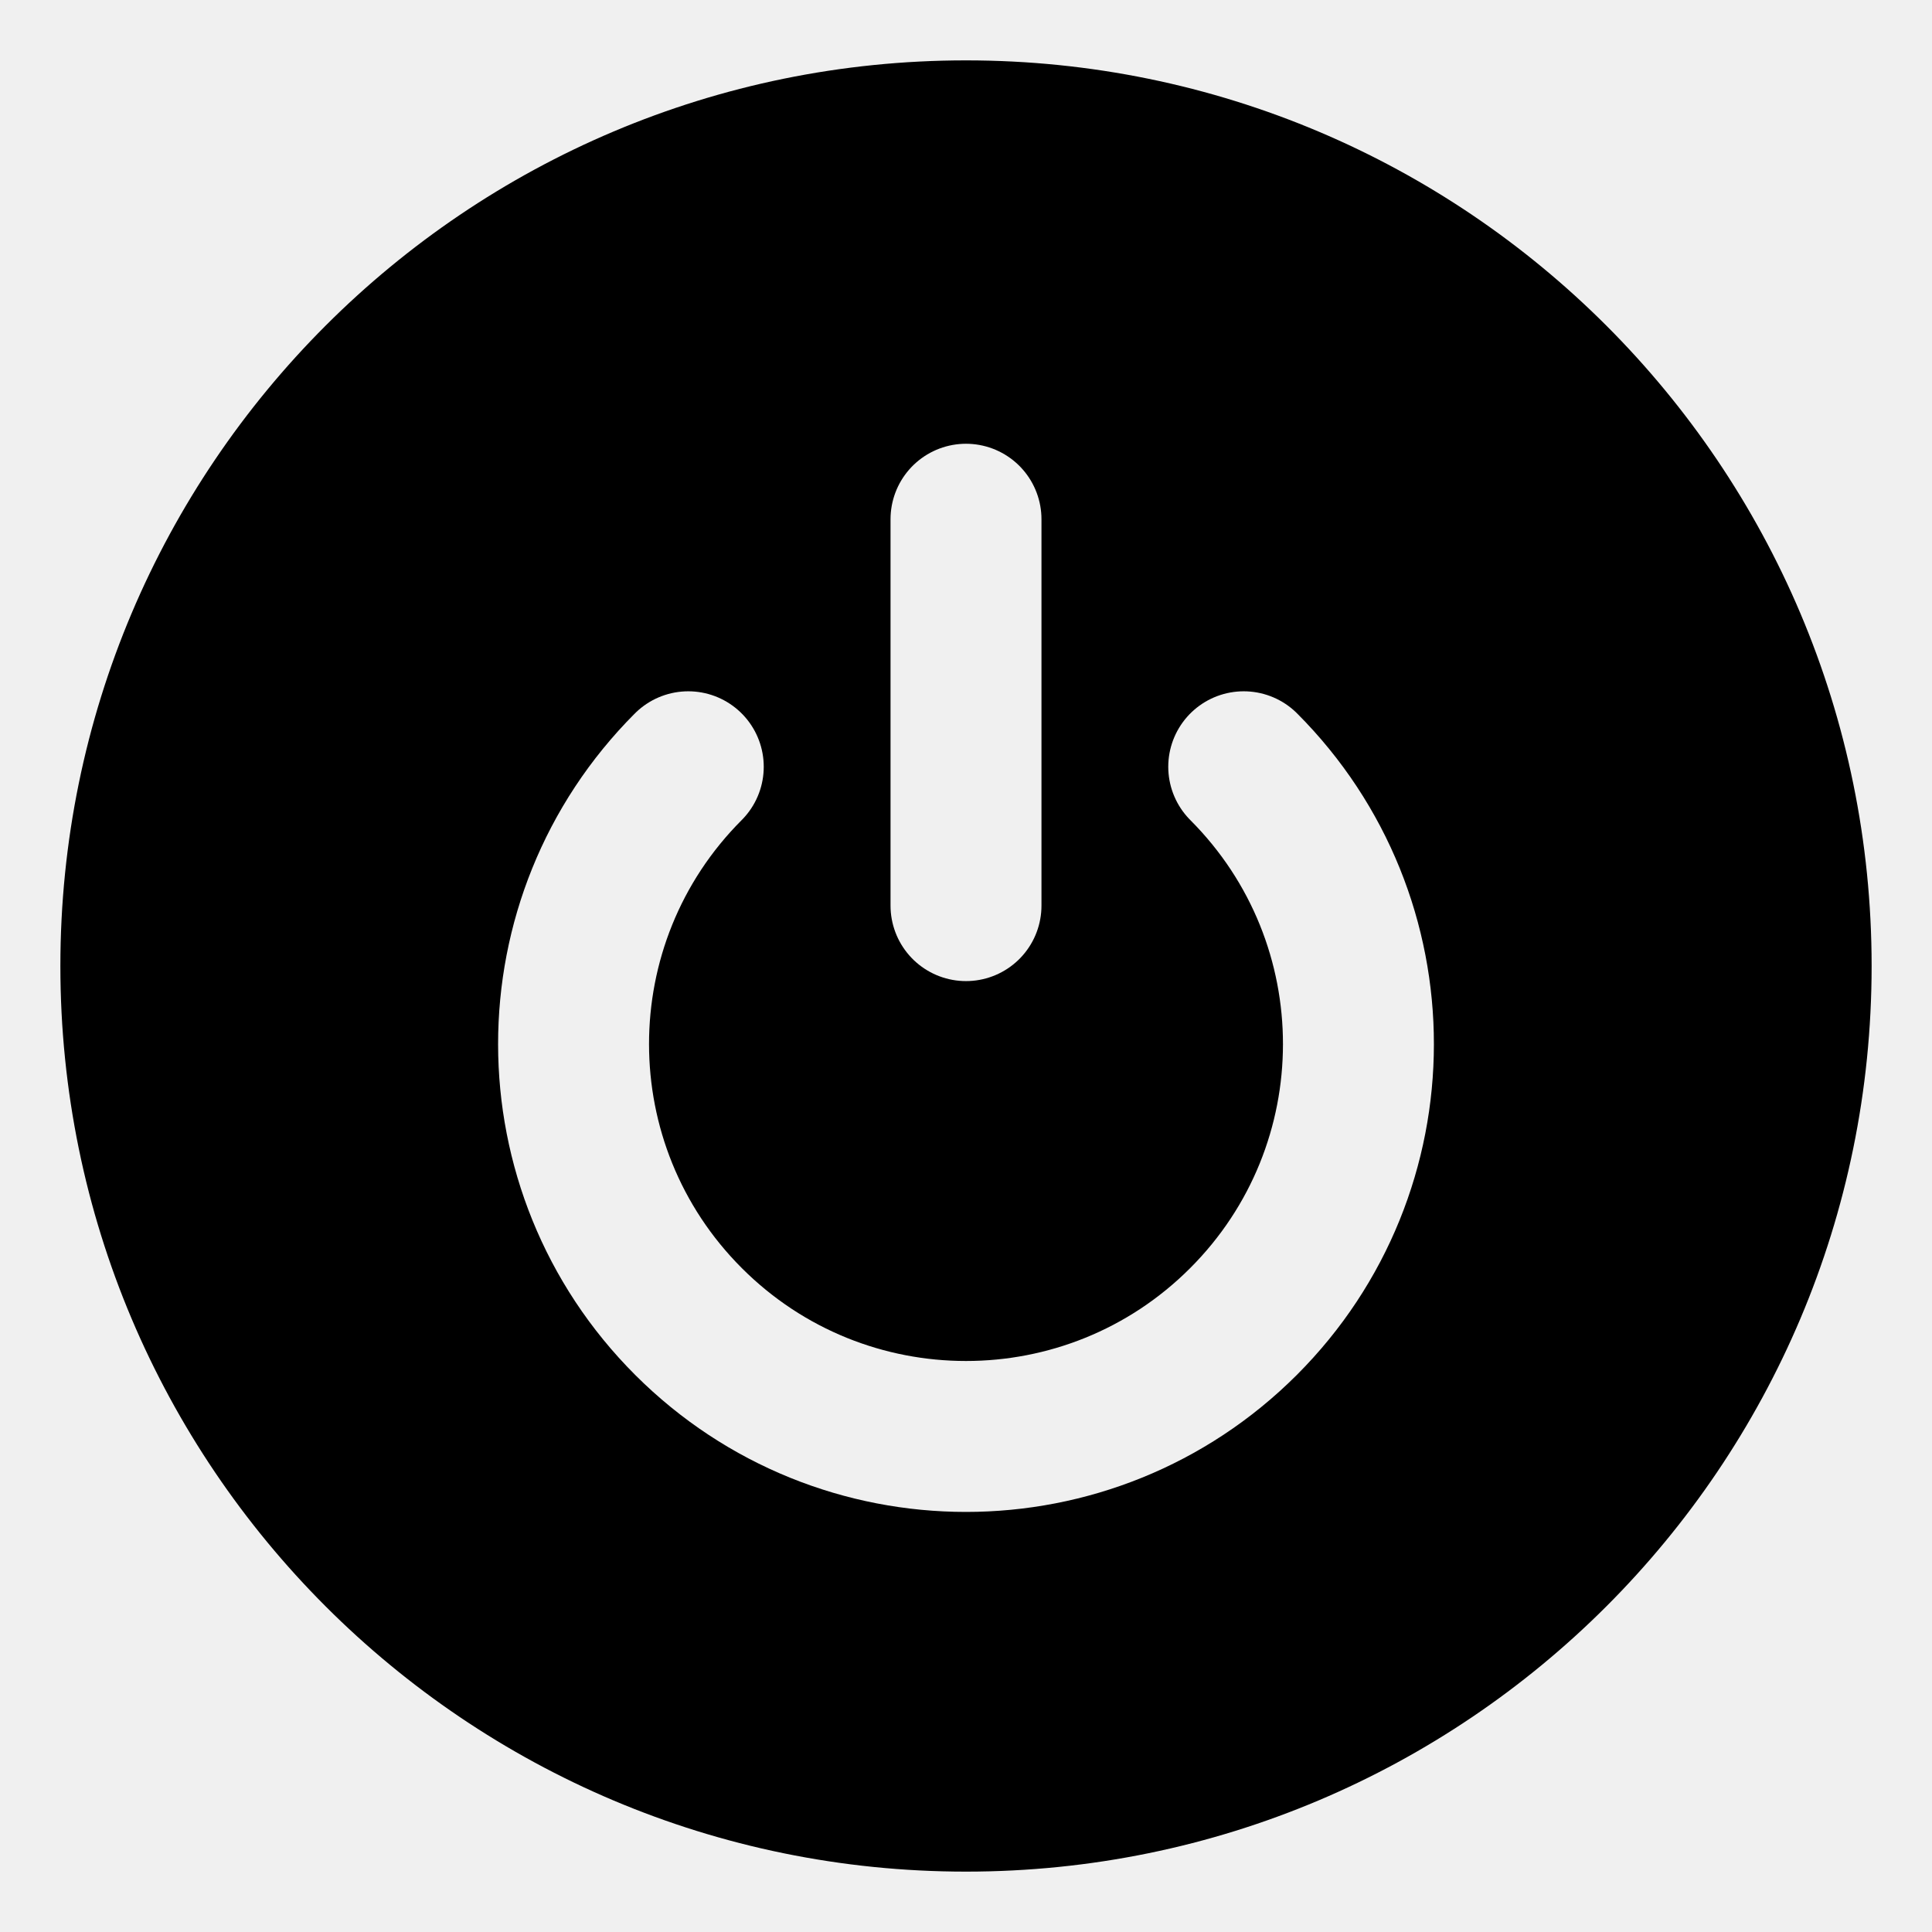
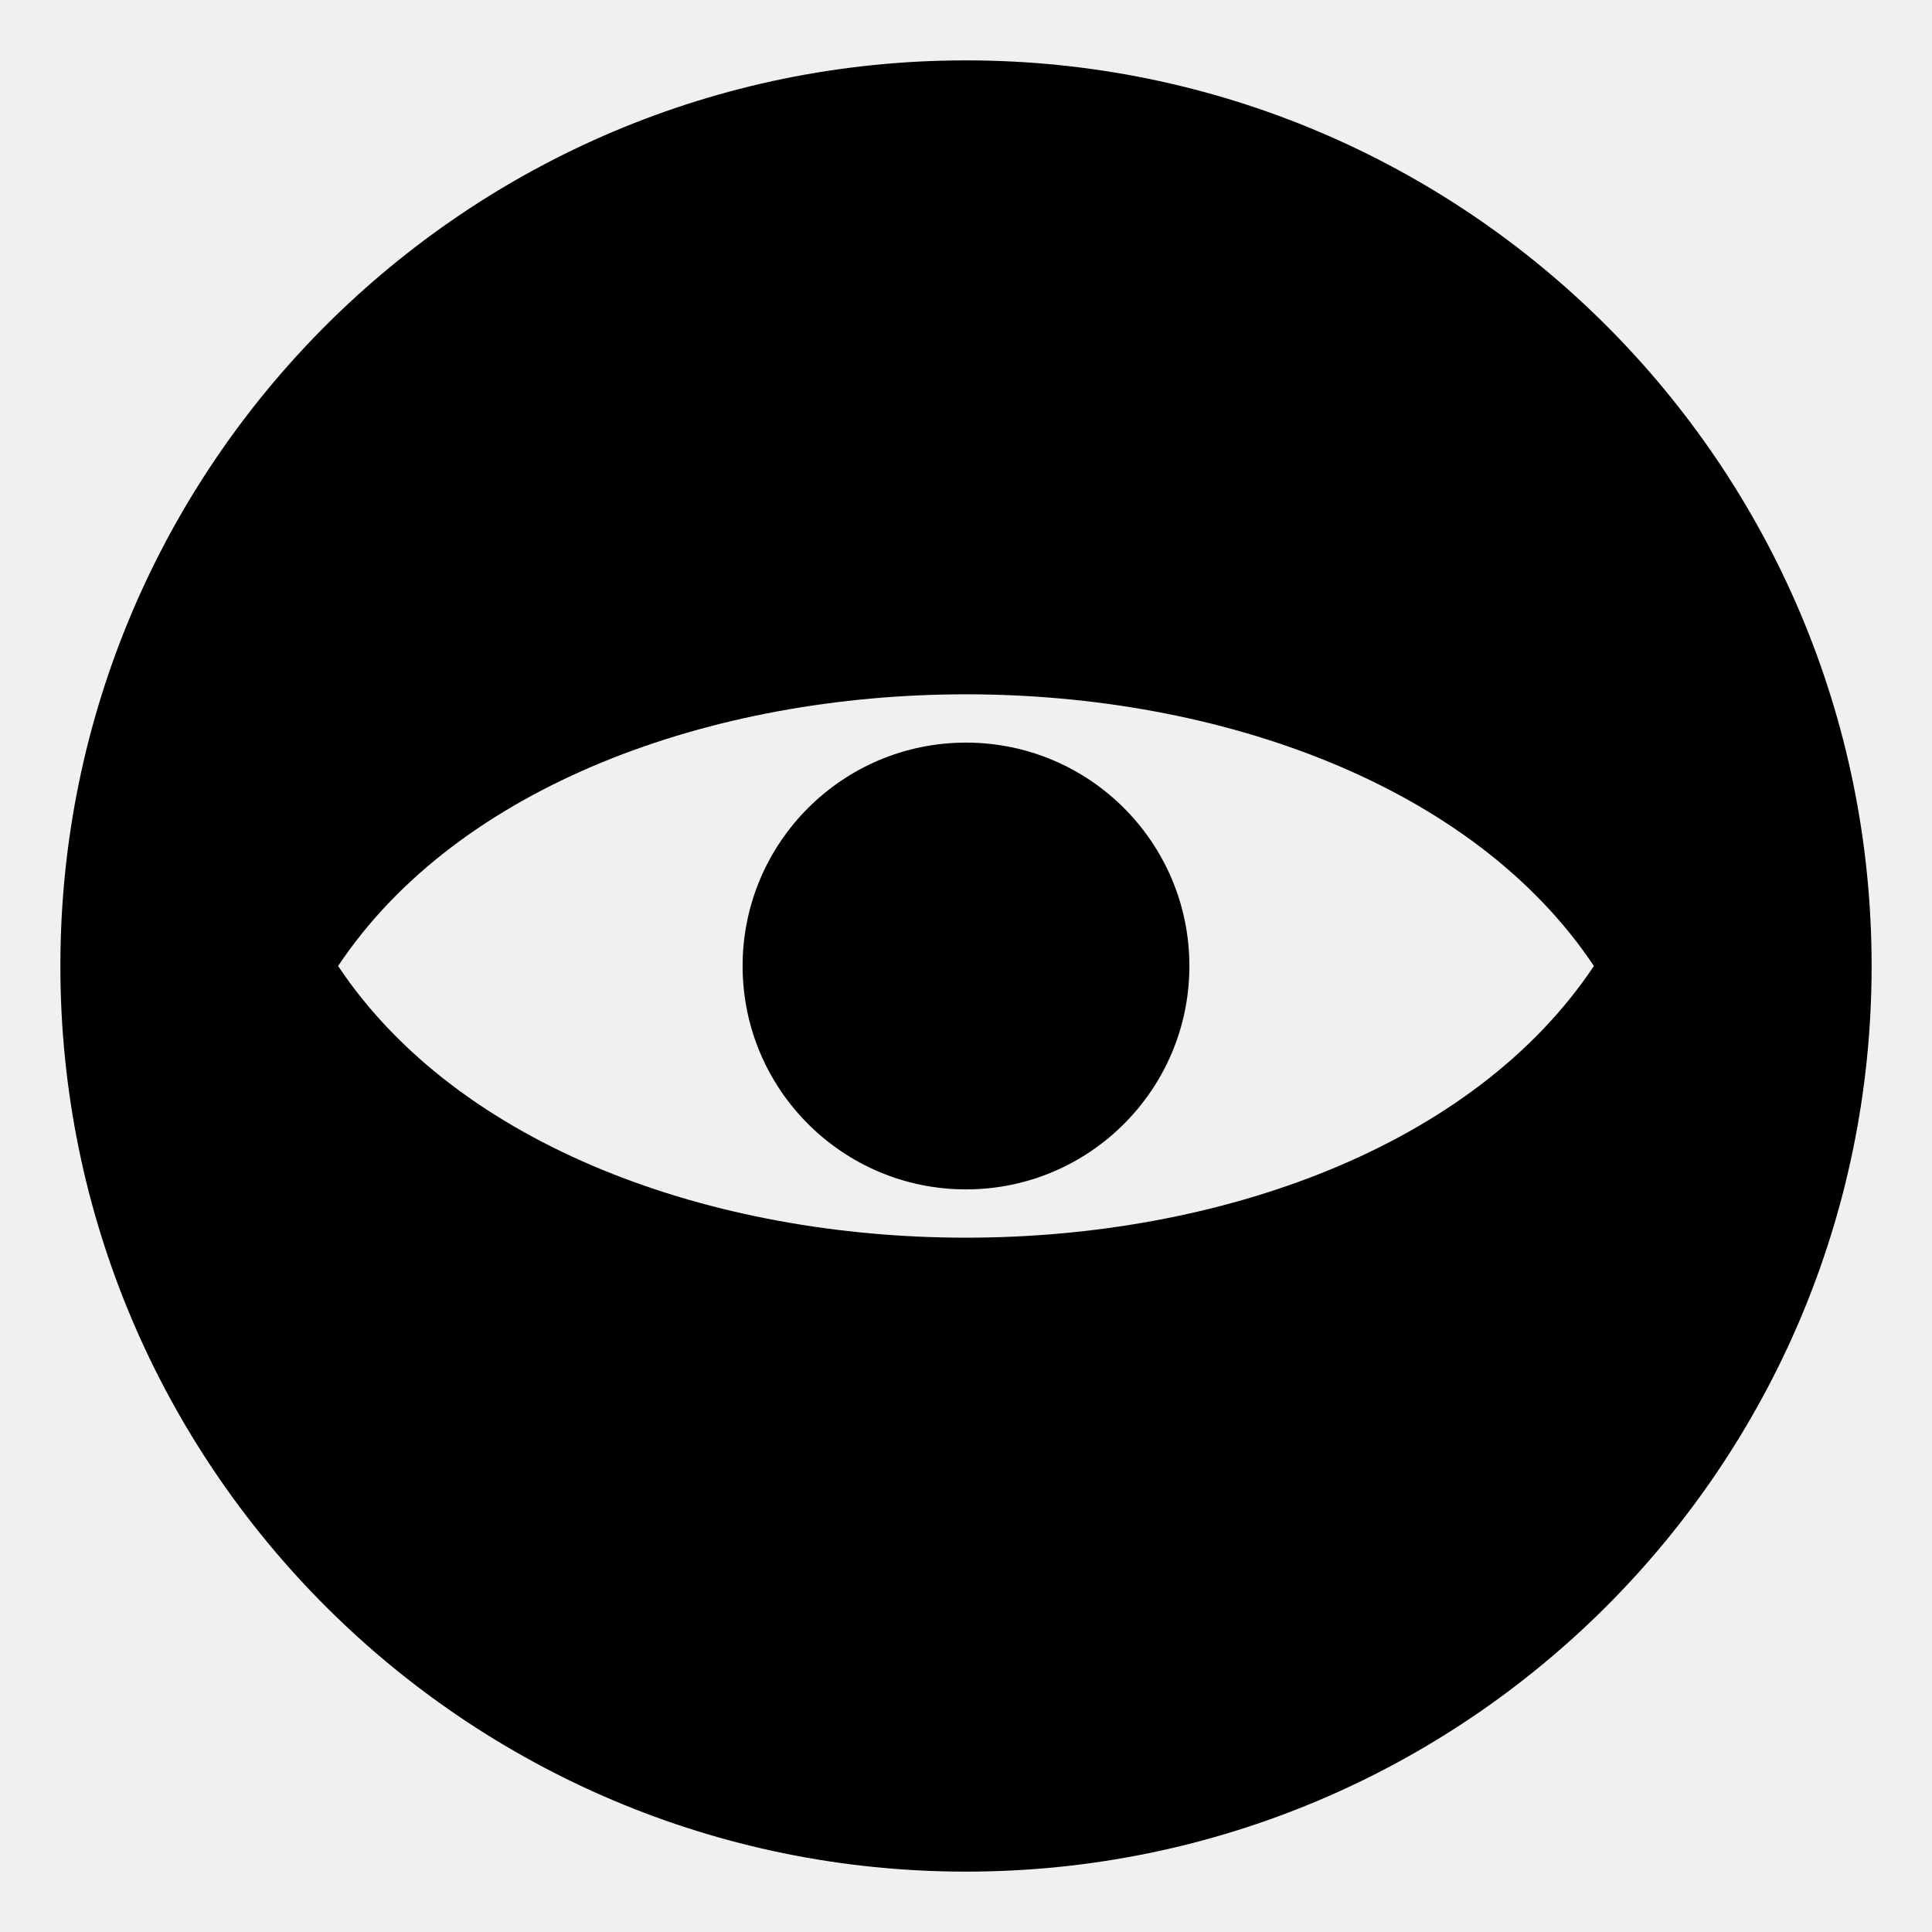
<svg xmlns="http://www.w3.org/2000/svg" width="32" height="32" viewBox="0 0 32 32">
  <defs>
    <mask id="cut">
      <rect width="32" height="32" fill="#fff" />
-       <g fill="none" stroke="#000" stroke-width="2.5" stroke-linecap="round">
-         <path d="M20.6 12.7A6.5 6.5 0 1 1 11.4 12.7" />
-         <path d="M16 8.6V15" />
-       </g>
+       <path d="M5.6 16C9.6 10 22.4 10 26.4 16C22.4 22 9.6 22 5.6 16Z" fill="#000" />
    </mask>
  </defs>
  <circle cx="16" cy="16" r="15" fill="#000" mask="url(#cut)" />
+   <circle cx="16" cy="16" r="3.7" fill="#000" />
</svg>
